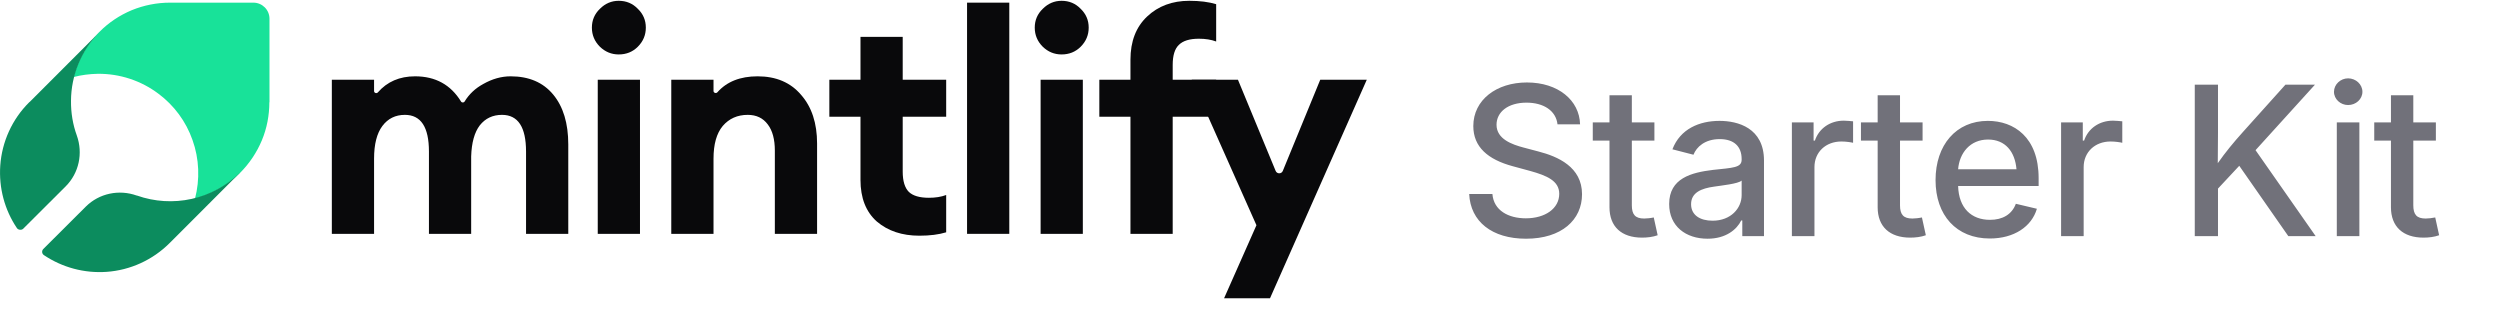
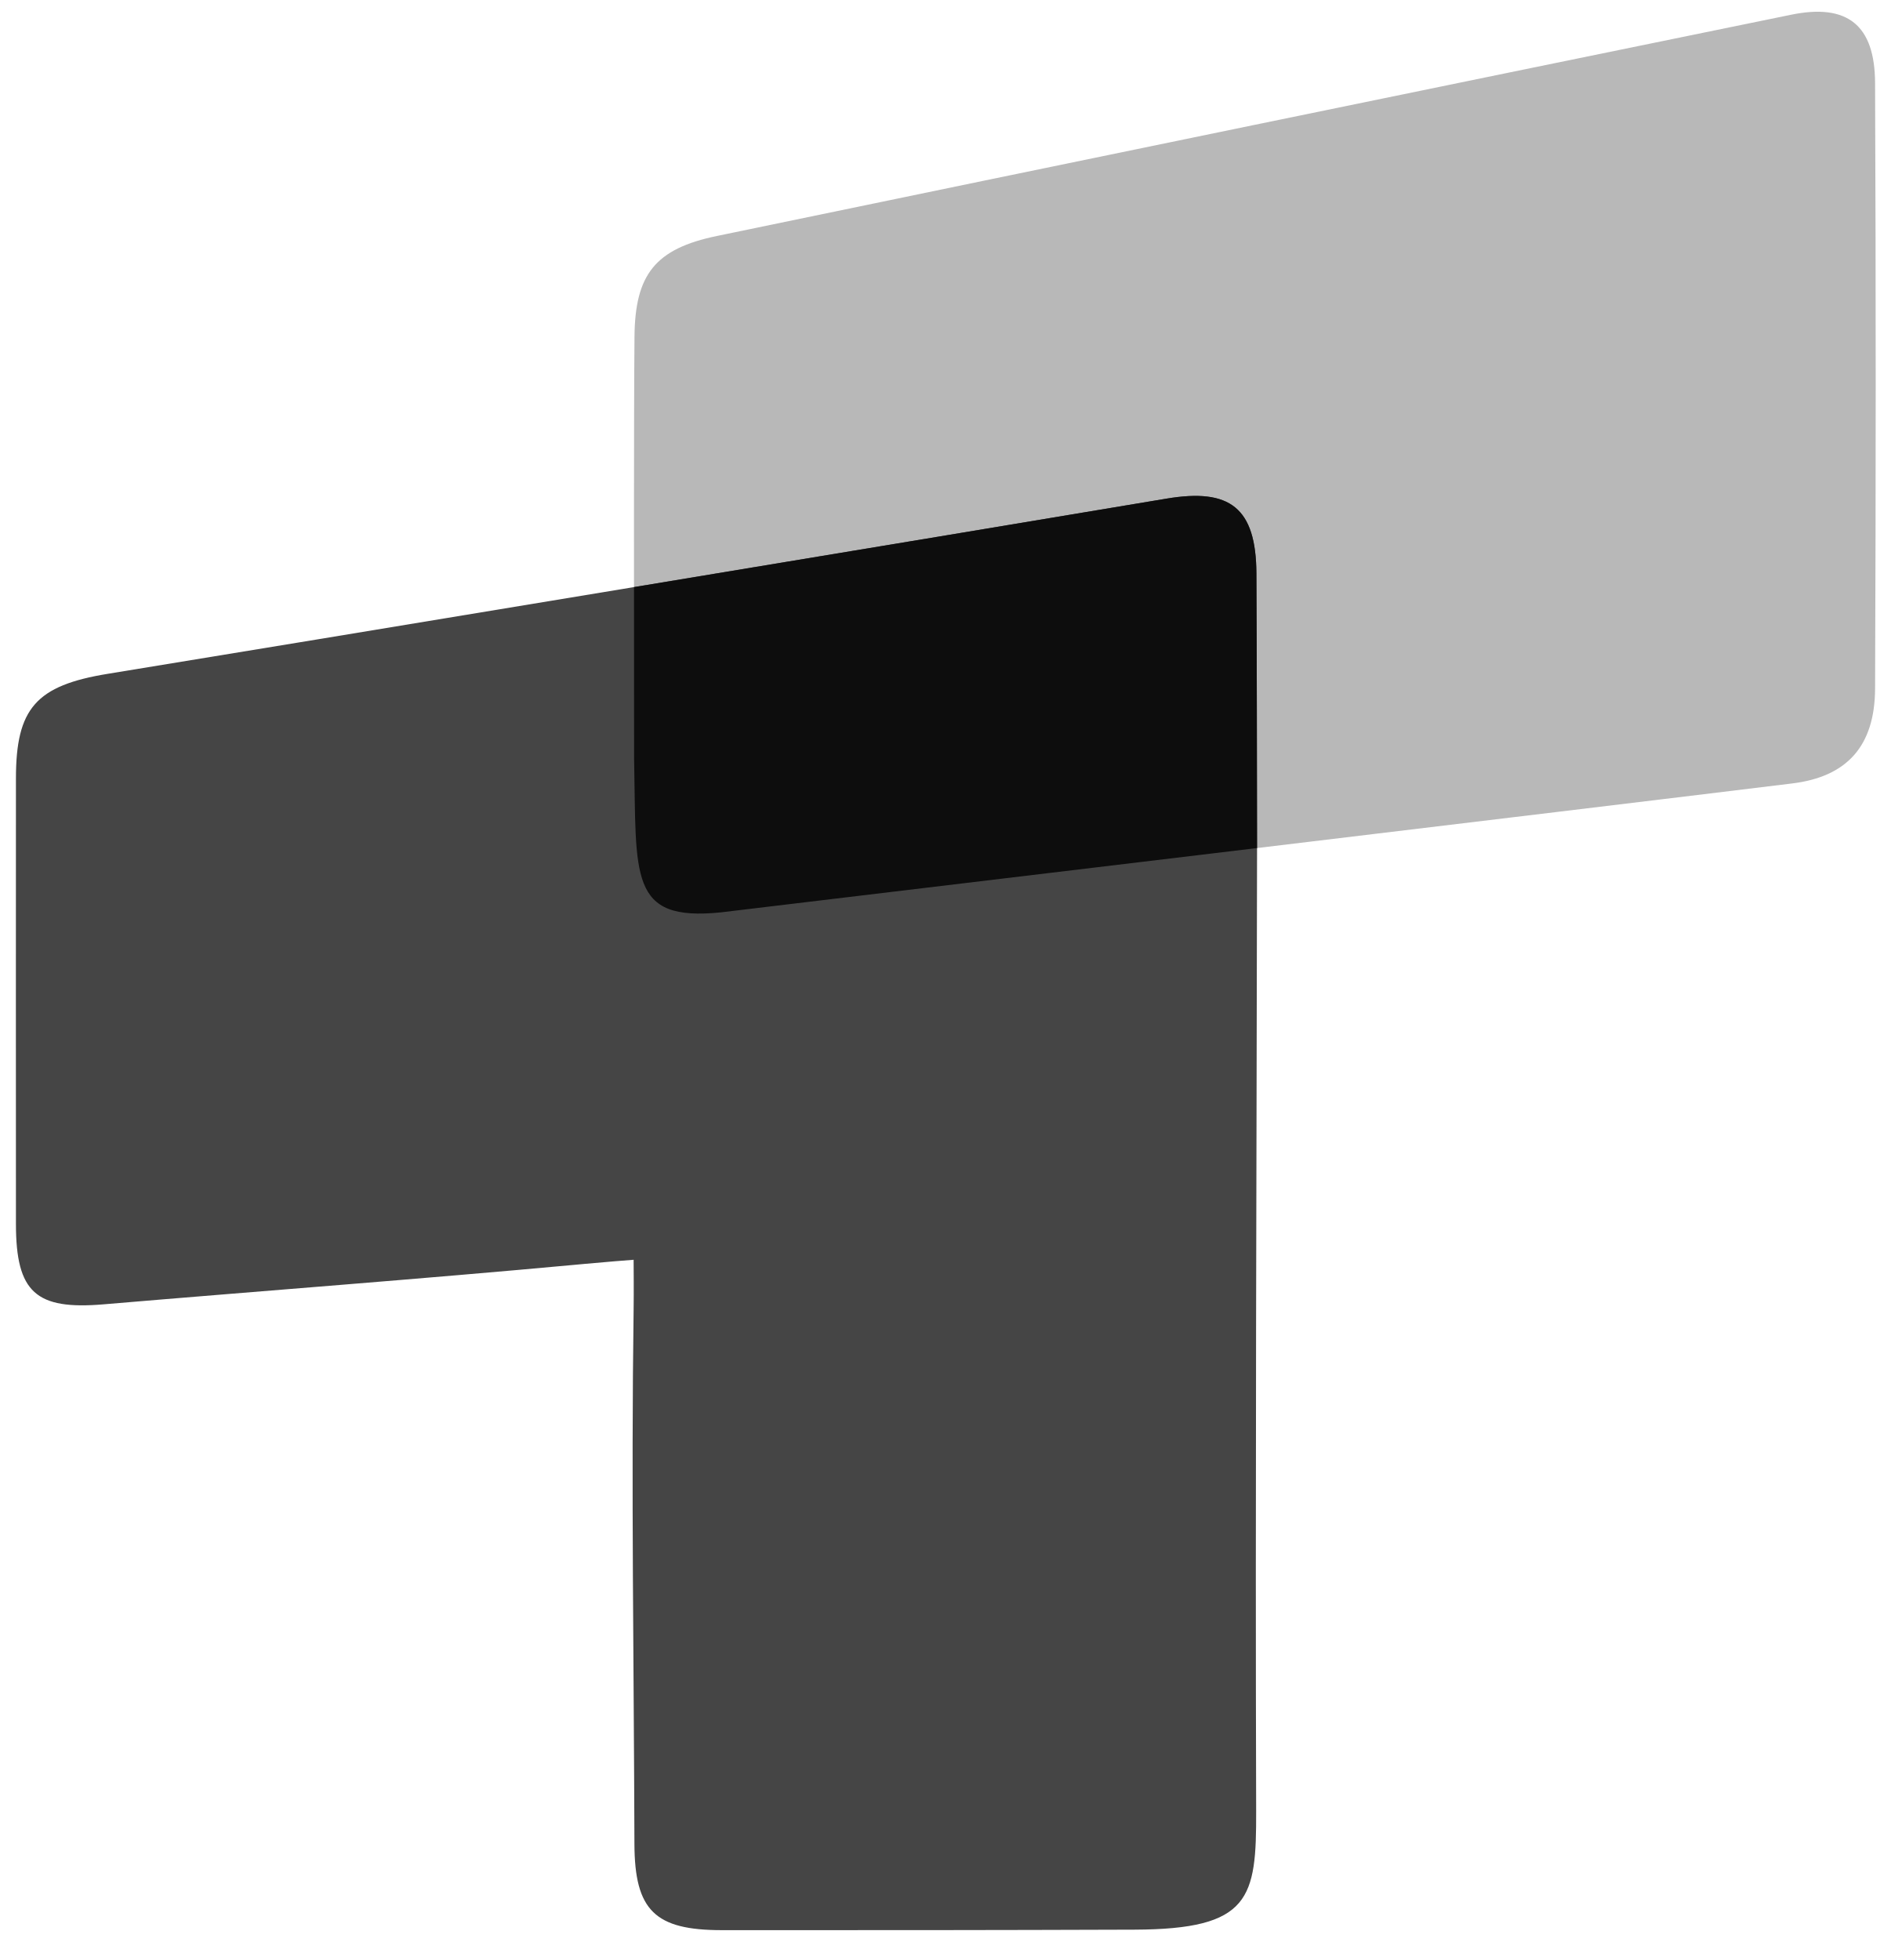
- <svg xmlns="http://www.w3.org/2000/svg" width="180" height="23" viewBox="0 0 180 23" fill="none">
-   <path d="M91.44 21.476H88.133L90.464 16.216L85.802 5.74H89.132L91.847 12.307C91.943 12.536 92.268 12.536 92.362 12.306L95.058 5.74H98.409L91.44 21.476Z" fill="#09090B" />
-   <path d="M81.393 16.837V8.403H79.152V5.74H81.393V4.297C81.393 2.98 81.792 1.944 82.592 1.19C83.391 0.435 84.404 0.058 85.633 0.058C86.387 0.058 87.031 0.139 87.564 0.302V2.988C87.208 2.854 86.794 2.788 86.32 2.788C85.655 2.788 85.174 2.936 84.878 3.232C84.582 3.513 84.434 3.994 84.434 4.674V5.74H87.564V8.403H84.434V16.837H81.393Z" fill="#09090B" />
-   <path d="M76.433 3.92C75.915 3.92 75.463 3.735 75.079 3.365C74.694 2.98 74.502 2.521 74.502 1.989C74.502 1.456 74.694 1.005 75.079 0.635C75.463 0.25 75.915 0.058 76.433 0.058C76.98 0.058 77.438 0.25 77.809 0.635C78.193 1.005 78.386 1.456 78.386 1.989C78.386 2.521 78.193 2.98 77.809 3.365C77.438 3.735 76.98 3.92 76.433 3.92ZM74.924 16.837V5.74H77.964V16.837H74.924Z" fill="#09090B" />
-   <path d="M69.628 16.837V0.191H72.669V16.837H69.628Z" fill="#09090B" />
-   <path d="M66.194 16.97C64.951 16.97 63.93 16.63 63.131 15.949C62.347 15.254 61.955 14.255 61.955 12.953V8.403H59.713V5.74H61.955V2.655H64.995V5.74H68.125V8.403H64.995V12.354C64.995 13.034 65.143 13.523 65.439 13.819C65.735 14.1 66.216 14.24 66.882 14.24C67.355 14.24 67.769 14.174 68.125 14.04V16.726C67.592 16.889 66.948 16.97 66.194 16.97Z" fill="#09090B" />
-   <path d="M48.332 16.837V5.74H51.373V6.551C51.373 6.688 51.559 6.748 51.65 6.646C52.328 5.879 53.293 5.495 54.546 5.495C55.878 5.495 56.921 5.939 57.676 6.827C58.445 7.7 58.83 8.869 58.83 10.334V16.837H55.789V10.844C55.789 10.03 55.619 9.402 55.279 8.958C54.939 8.499 54.458 8.27 53.836 8.27C53.096 8.27 52.497 8.536 52.038 9.069C51.594 9.601 51.373 10.386 51.373 11.421V16.837H48.332Z" fill="#09090B" />
-   <path d="M44.547 3.92C44.029 3.92 43.578 3.735 43.193 3.365C42.809 2.98 42.616 2.521 42.616 1.989C42.616 1.456 42.809 1.005 43.193 0.635C43.578 0.25 44.029 0.058 44.547 0.058C45.095 0.058 45.553 0.25 45.923 0.635C46.308 1.005 46.5 1.456 46.5 1.989C46.5 2.521 46.308 2.98 45.923 3.365C45.553 3.735 45.095 3.92 44.547 3.92ZM43.038 16.837V5.74H46.079V16.837H43.038Z" fill="#09090B" />
-   <path d="M37.875 16.837V10.911C37.875 9.15 37.298 8.27 36.144 8.27C35.478 8.27 34.945 8.521 34.546 9.024C34.161 9.527 33.954 10.275 33.924 11.266V16.837H30.884V10.911C30.884 9.15 30.306 8.27 29.152 8.27C28.472 8.27 27.932 8.536 27.532 9.069C27.133 9.601 26.933 10.386 26.933 11.421V16.837H23.892V5.74H26.933V6.559C26.933 6.695 27.116 6.755 27.206 6.652C27.878 5.881 28.771 5.495 29.885 5.495C31.349 5.495 32.452 6.1 33.193 7.309C33.252 7.404 33.395 7.403 33.454 7.307C33.774 6.78 34.219 6.361 34.79 6.05C35.441 5.68 36.099 5.495 36.765 5.495C38.082 5.495 39.103 5.932 39.828 6.805C40.553 7.678 40.916 8.876 40.916 10.4V16.837H37.875Z" fill="#09090B" />
-   <path d="M19.403 7.362V1.35C19.403 0.705 18.879 0.191 18.244 0.191H12.235C11.291 0.191 10.357 0.378 9.487 0.733C8.618 1.098 7.824 1.621 7.16 2.295L7.114 2.341C6.235 3.23 5.609 4.333 5.291 5.548C5.861 5.399 6.45 5.324 7.039 5.314C8.609 5.296 10.151 5.801 11.403 6.745C12.534 7.586 13.394 8.746 13.861 10.083C14.347 11.438 14.403 12.916 14.039 14.309C15.244 13.991 16.356 13.364 17.244 12.486L17.291 12.439C17.954 11.775 18.487 10.98 18.851 10.111C19.216 9.241 19.393 8.306 19.393 7.362H19.403Z" fill="#18E299" />
-   <path d="M5.112 7.26C5.121 5.416 5.857 3.646 7.151 2.324L2.151 7.326C2.133 7.344 2.114 7.354 2.095 7.372C0.876 8.583 0.14 10.204 0.019 11.918C-0.092 13.52 0.327 15.103 1.22 16.426C1.306 16.552 1.537 16.593 1.667 16.472L4.73 13.417C5.689 12.458 5.987 11.033 5.531 9.757C5.242 8.965 5.103 8.117 5.112 7.26Z" fill="#0C8C5E" />
-   <path d="M17.262 12.44C16.303 13.38 15.102 14.032 13.799 14.321C12.486 14.61 11.127 14.526 9.861 14.079C9.861 14.079 9.851 14.079 9.842 14.079C8.567 13.622 7.142 13.921 6.183 14.871L3.12 17.926C2.99 18.056 3.009 18.27 3.167 18.373C4.489 19.258 6.072 19.686 7.673 19.574C9.386 19.453 10.997 18.717 12.216 17.497L12.263 17.451L17.262 12.449V12.44Z" fill="#0C8C5E" />
-   <text x="105" y="17" font-family="Inter, ui-sans-serif, system-ui, -apple-system, sans-serif" font-size="15" font-weight="500" fill="#71717A" letter-spacing="-0.01em">Starter Kit</text>
+ <svg xmlns="http://www.w3.org/2000/svg" viewBox="0 0 270.031 278.273">
+   <defs>
+     <clipPath id="tivero-light-body-clip">
+       <path d="M178.471 120.573C178.402 166.089 178.21 211.605 178.342 257.121C178.379 269.505 177.573 273.907 161.058 273.966C141.475 274.035 122.003 274.047 102.463 274.035C93.014 274.029 90.101 271.265 90.073 261.781C89.999 236.467 89.605 211.115 89.959 185.806C89.994 183.278 89.963 180.238 89.959 179.025V178.858C89.407 178.891 85.517 179.21 83.011 179.442C82.625 179.478 82.237 179.514 81.85 179.55C59.491 181.615 37.095 183.285 14.721 185.183C5.109 185.998 2.27 183.51 2.263 173.797C2.251 152.703 2.254 131.607 2.263 110.514C2.267 100.573 5.105 97.325 15.318 95.663C38.293 91.926 140.458 75.025 165.617 70.793C174.633 69.277 178.327 72.088 178.378 81.419C178.449 94.47 178.443 107.522 178.471 120.573Z" />
+     </clipPath>
+   </defs>
+   <path d="M102.35 129.534C89.23 130.867 90.364 124.523 90.026 107.634C90.01 85.3 89.976 59.567 90.082 47.791C90.162 38.954 93.024 35.319 101.786 33.502C152.609 22.958 203.45 12.499 254.301 2.09C262.278 0.455 266.176 3.552 266.212 11.763C266.336 40.428 266.329 69.095 266.214 97.76C266.182 105.974 262.172 110.28 254.473 111.227C229.14 114.344 110.294 128.59 102.35 129.534Z" fill="#B8B8B8" />
+   <path d="M178.471 120.573C178.402 166.089 178.21 211.605 178.342 257.121C178.379 269.505 177.573 273.907 161.058 273.966C141.475 274.035 122.003 274.047 102.463 274.035C93.014 274.029 90.101 271.265 90.073 261.781C89.999 236.467 89.605 211.115 89.959 185.806C89.994 183.278 89.963 180.238 89.959 179.025V178.858C89.407 178.891 85.517 179.21 83.011 179.442C82.625 179.478 82.237 179.514 81.85 179.55C59.491 181.615 37.095 183.285 14.721 185.183C5.109 185.998 2.27 183.51 2.263 173.797C2.251 152.703 2.254 131.607 2.263 110.514C2.267 100.573 5.105 97.325 15.318 95.663C38.293 91.926 140.458 75.025 165.617 70.793C174.633 69.277 178.327 72.088 178.378 81.419C178.449 94.47 178.443 107.522 178.471 120.573Z" fill="#454545" />
+   <path d="M102.35 129.534C89.23 130.867 90.364 124.523 90.026 107.634C90.01 85.3 89.976 59.567 90.082 47.791C90.162 38.954 93.024 35.319 101.786 33.502C152.609 22.958 203.45 12.499 254.301 2.09C262.278 0.455 266.176 3.552 266.212 11.763C266.336 40.428 266.329 69.095 266.214 97.76C266.182 105.974 262.172 110.28 254.473 111.227C229.14 114.344 110.294 128.59 102.35 129.534Z" fill="#0D0D0D" clip-path="url(#tivero-light-body-clip)" />
</svg>
